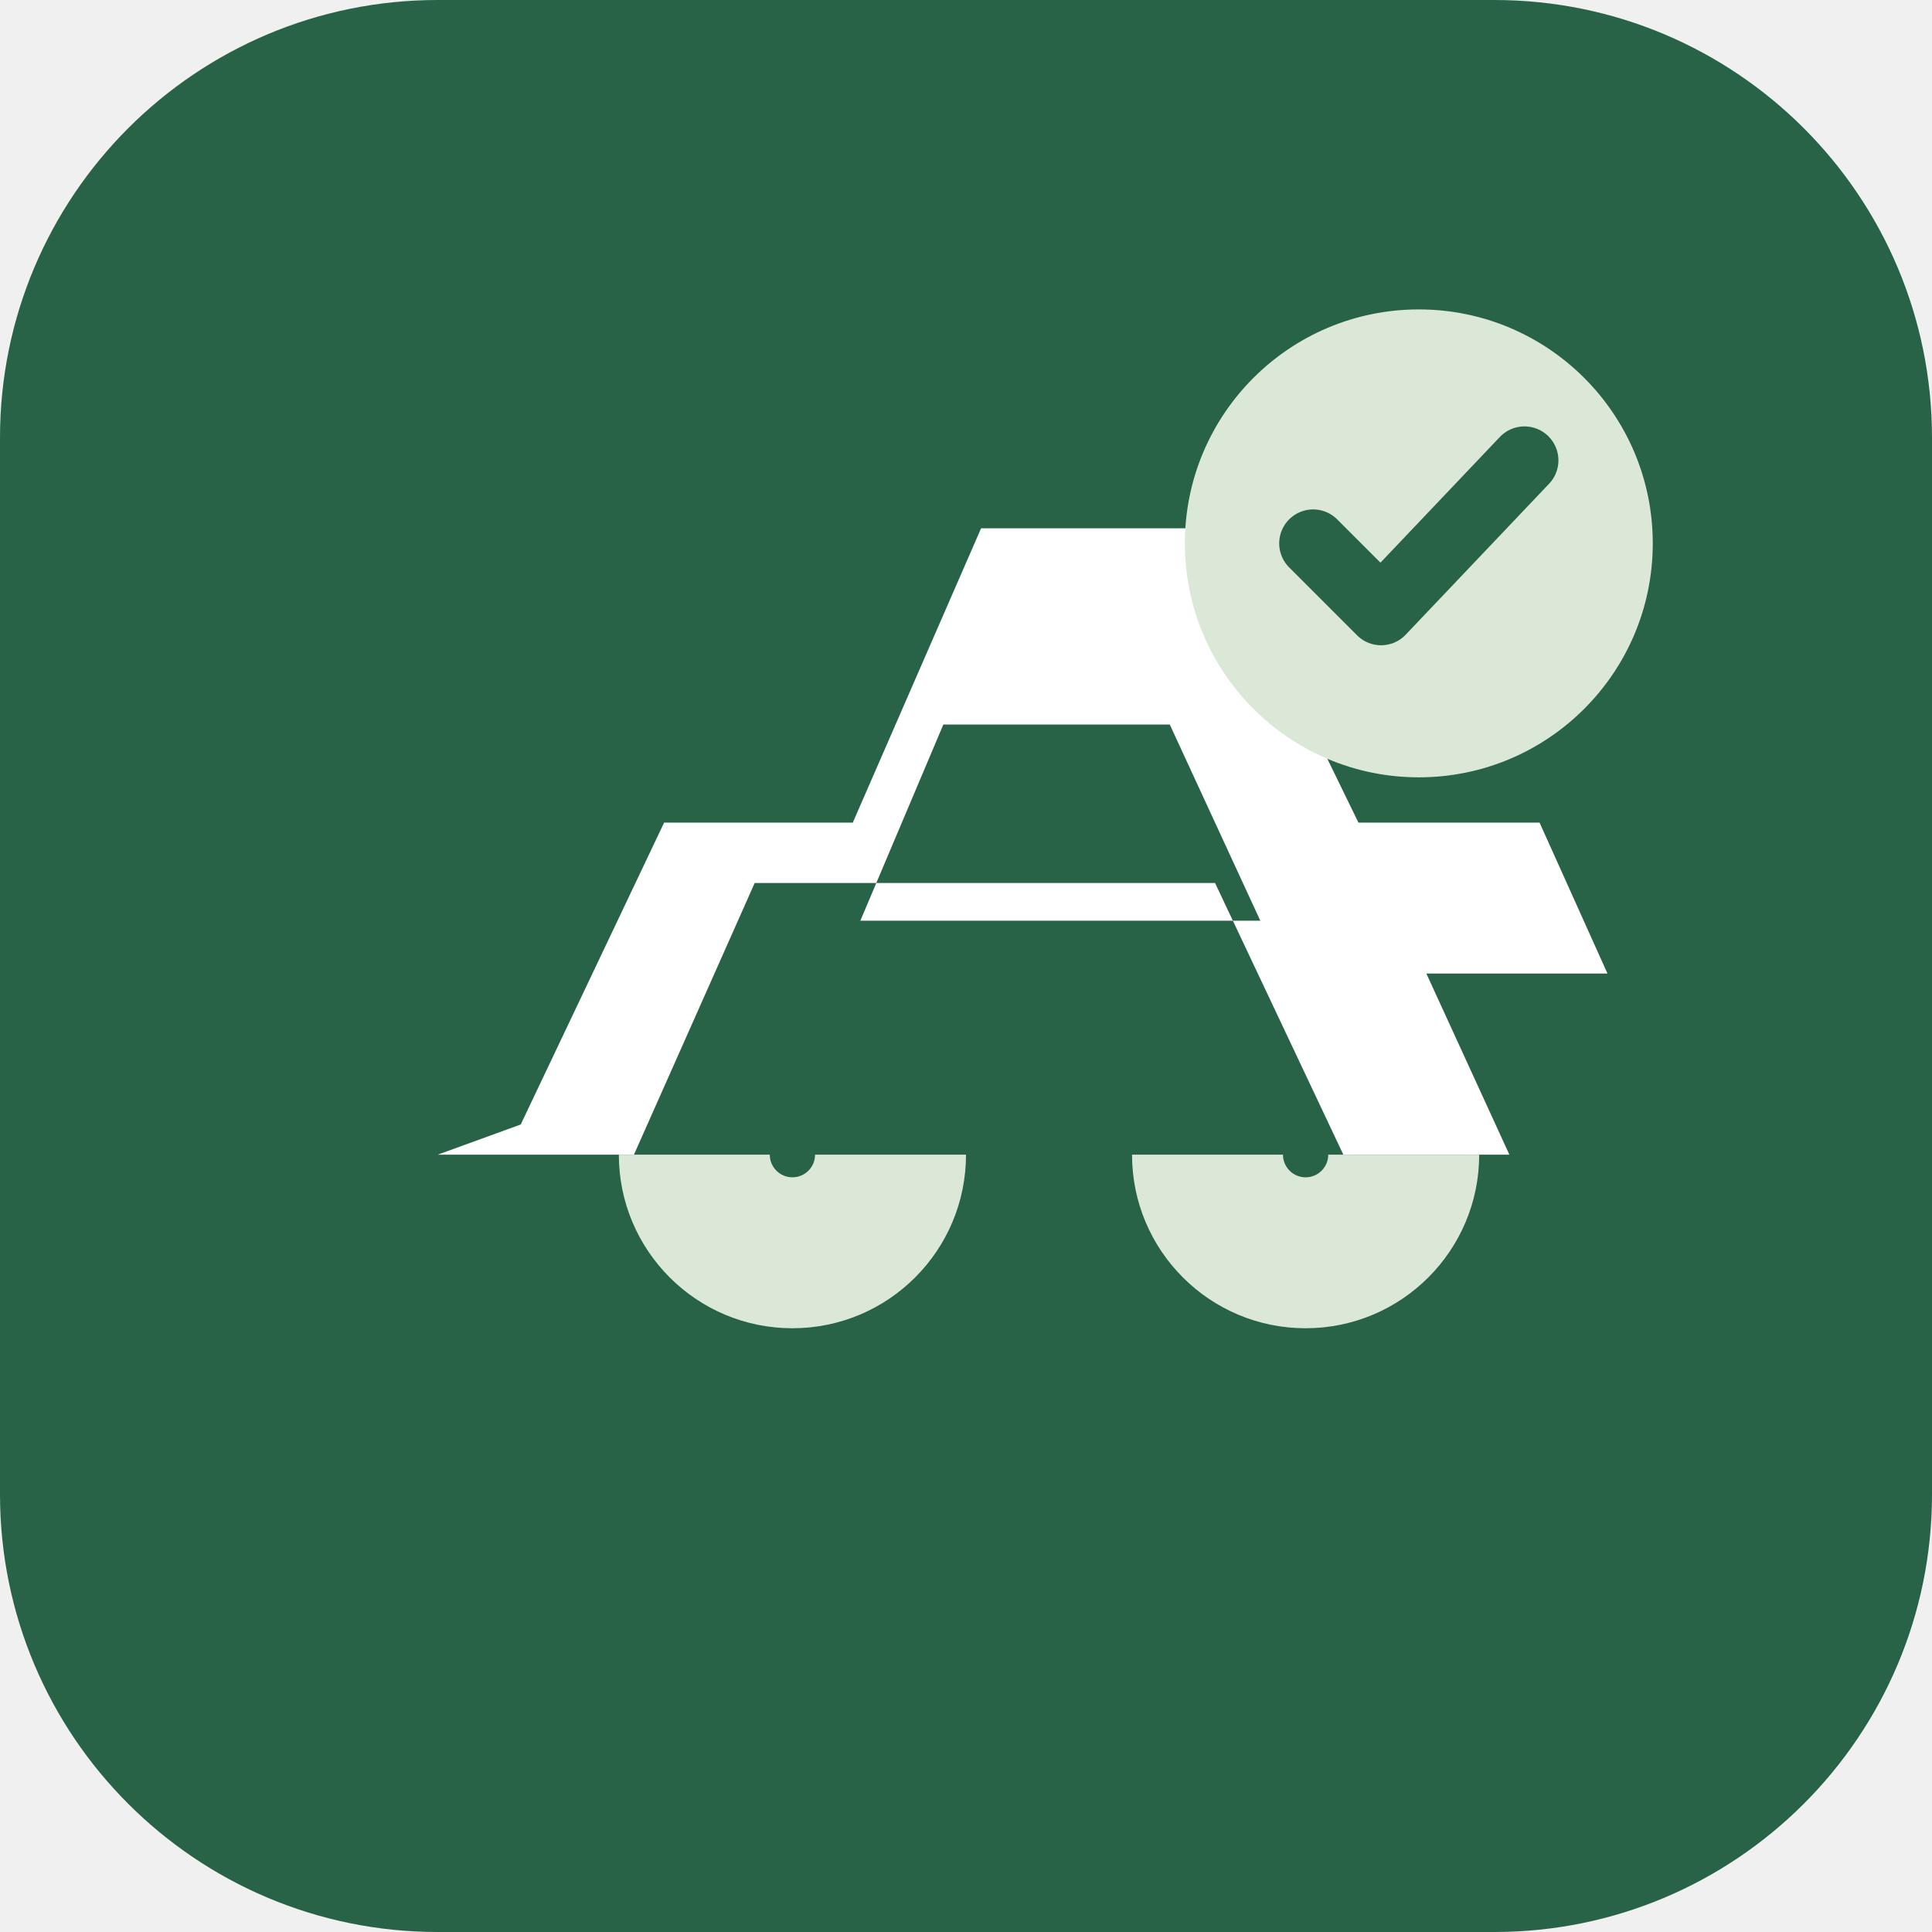
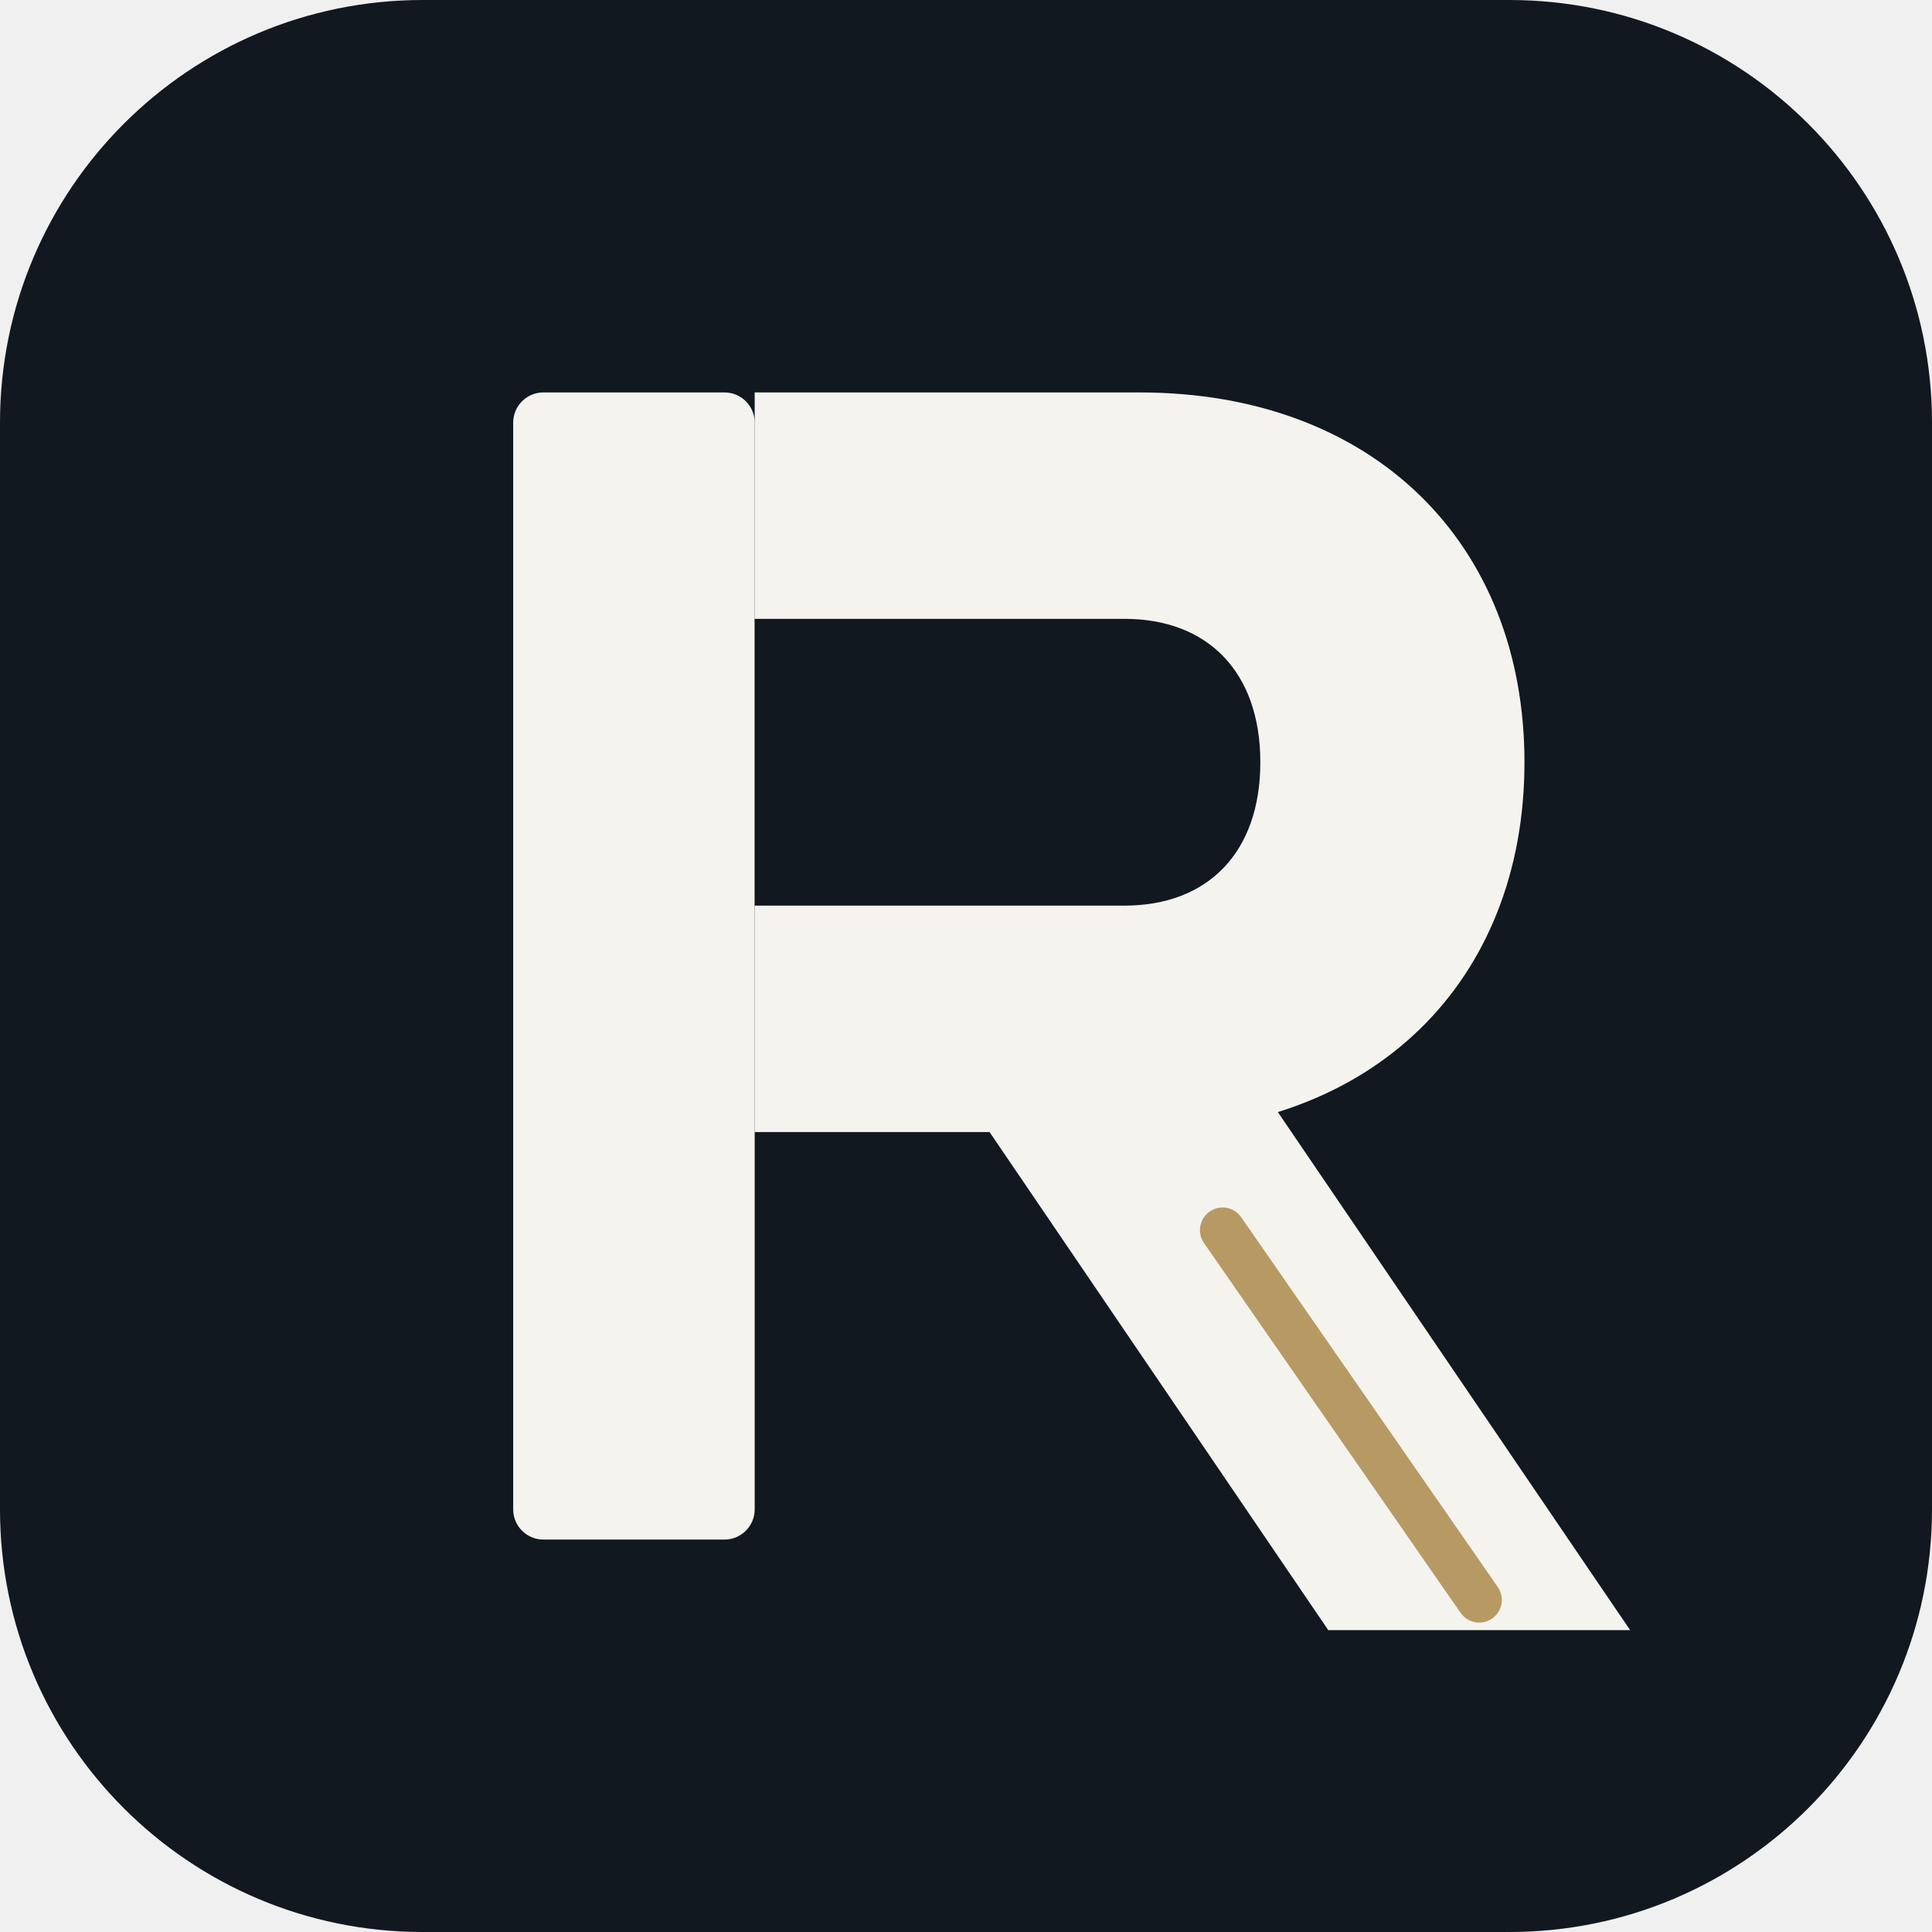
- <svg xmlns="http://www.w3.org/2000/svg" viewBox="0 0 256 256">
-   <rect width="256" height="256" rx="58" fill="#286348" />
-   <path d="M58 153h26l16-36h61l17 36h22l-11-24h24l-9-20h-24l-19-39h-31l-17 39H88l-19 40zm67-57h30l12 26h-53l11-26z" fill="#fff" />
-   <path d="M82 153a23 23 0 1 0 46 0H108a3 3 0 1 1-6 0H82zm68 0a23 23 0 1 0 46 0h-20a3 3 0 1 1-6 0h-20z" fill="#dce8d7" />
-   <circle cx="188" cy="72" r="31" fill="#dce8d7" />
-   <path d="m174 72 9 9 19-20" fill="none" stroke="#286348" stroke-width="9" stroke-linecap="round" stroke-linejoin="round" />
+ <svg xmlns="http://www.w3.org/2000/svg" viewBox="0 0 256 256" role="img" aria-label="Monogram Rawatin">
+   <rect width="256" height="256" rx="56" fill="#111820" />
+   <path d="M125 141h40l51 75h-40z" fill="#F5F3EE" />
+   <path d="m162 163 34 49" fill="none" stroke="#B79A63" stroke-width="6" stroke-linecap="round" />
+   <rect x="68" y="52" width="32" height="152" rx="4" fill="#F5F3EE" />
+   <path d="M100 52h51c31 0 51 20 51 49s-20 49-51 49h-51z" fill="#F5F3EE" />
+   <path d="M100 82h49c11 0 18 7 18 19s-7 19-18 19h-49z" fill="#111820" />
</svg>
